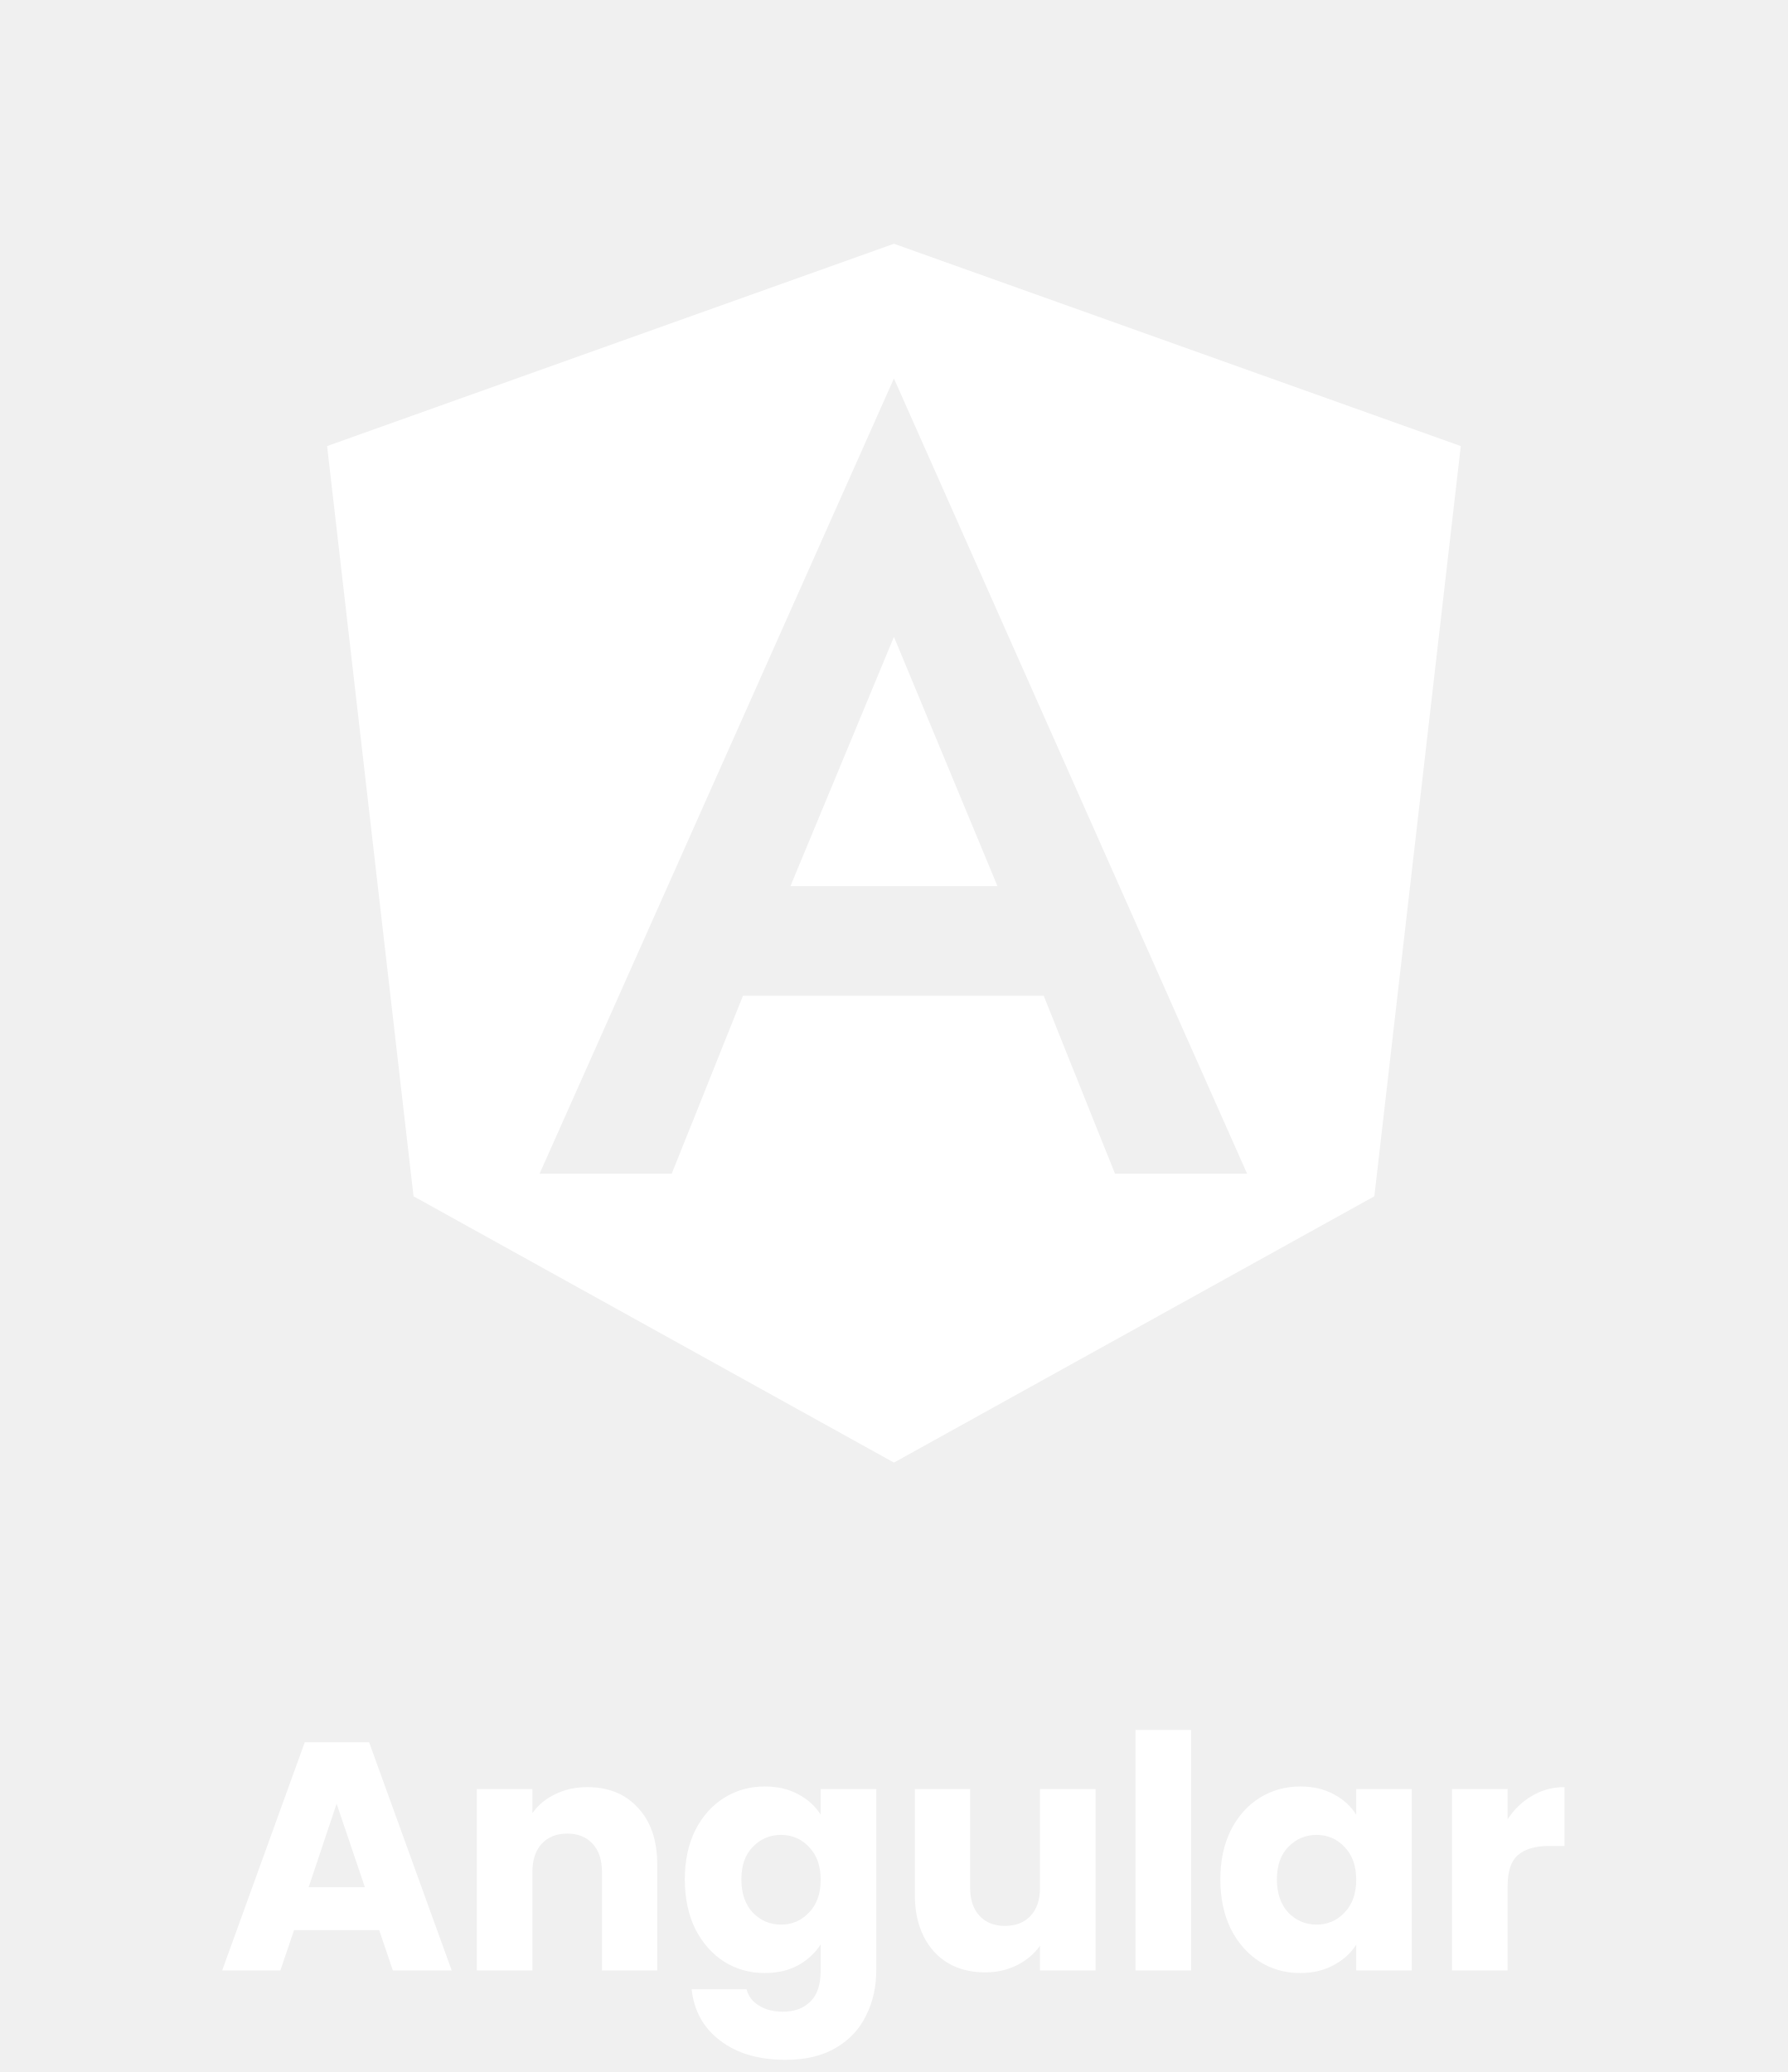
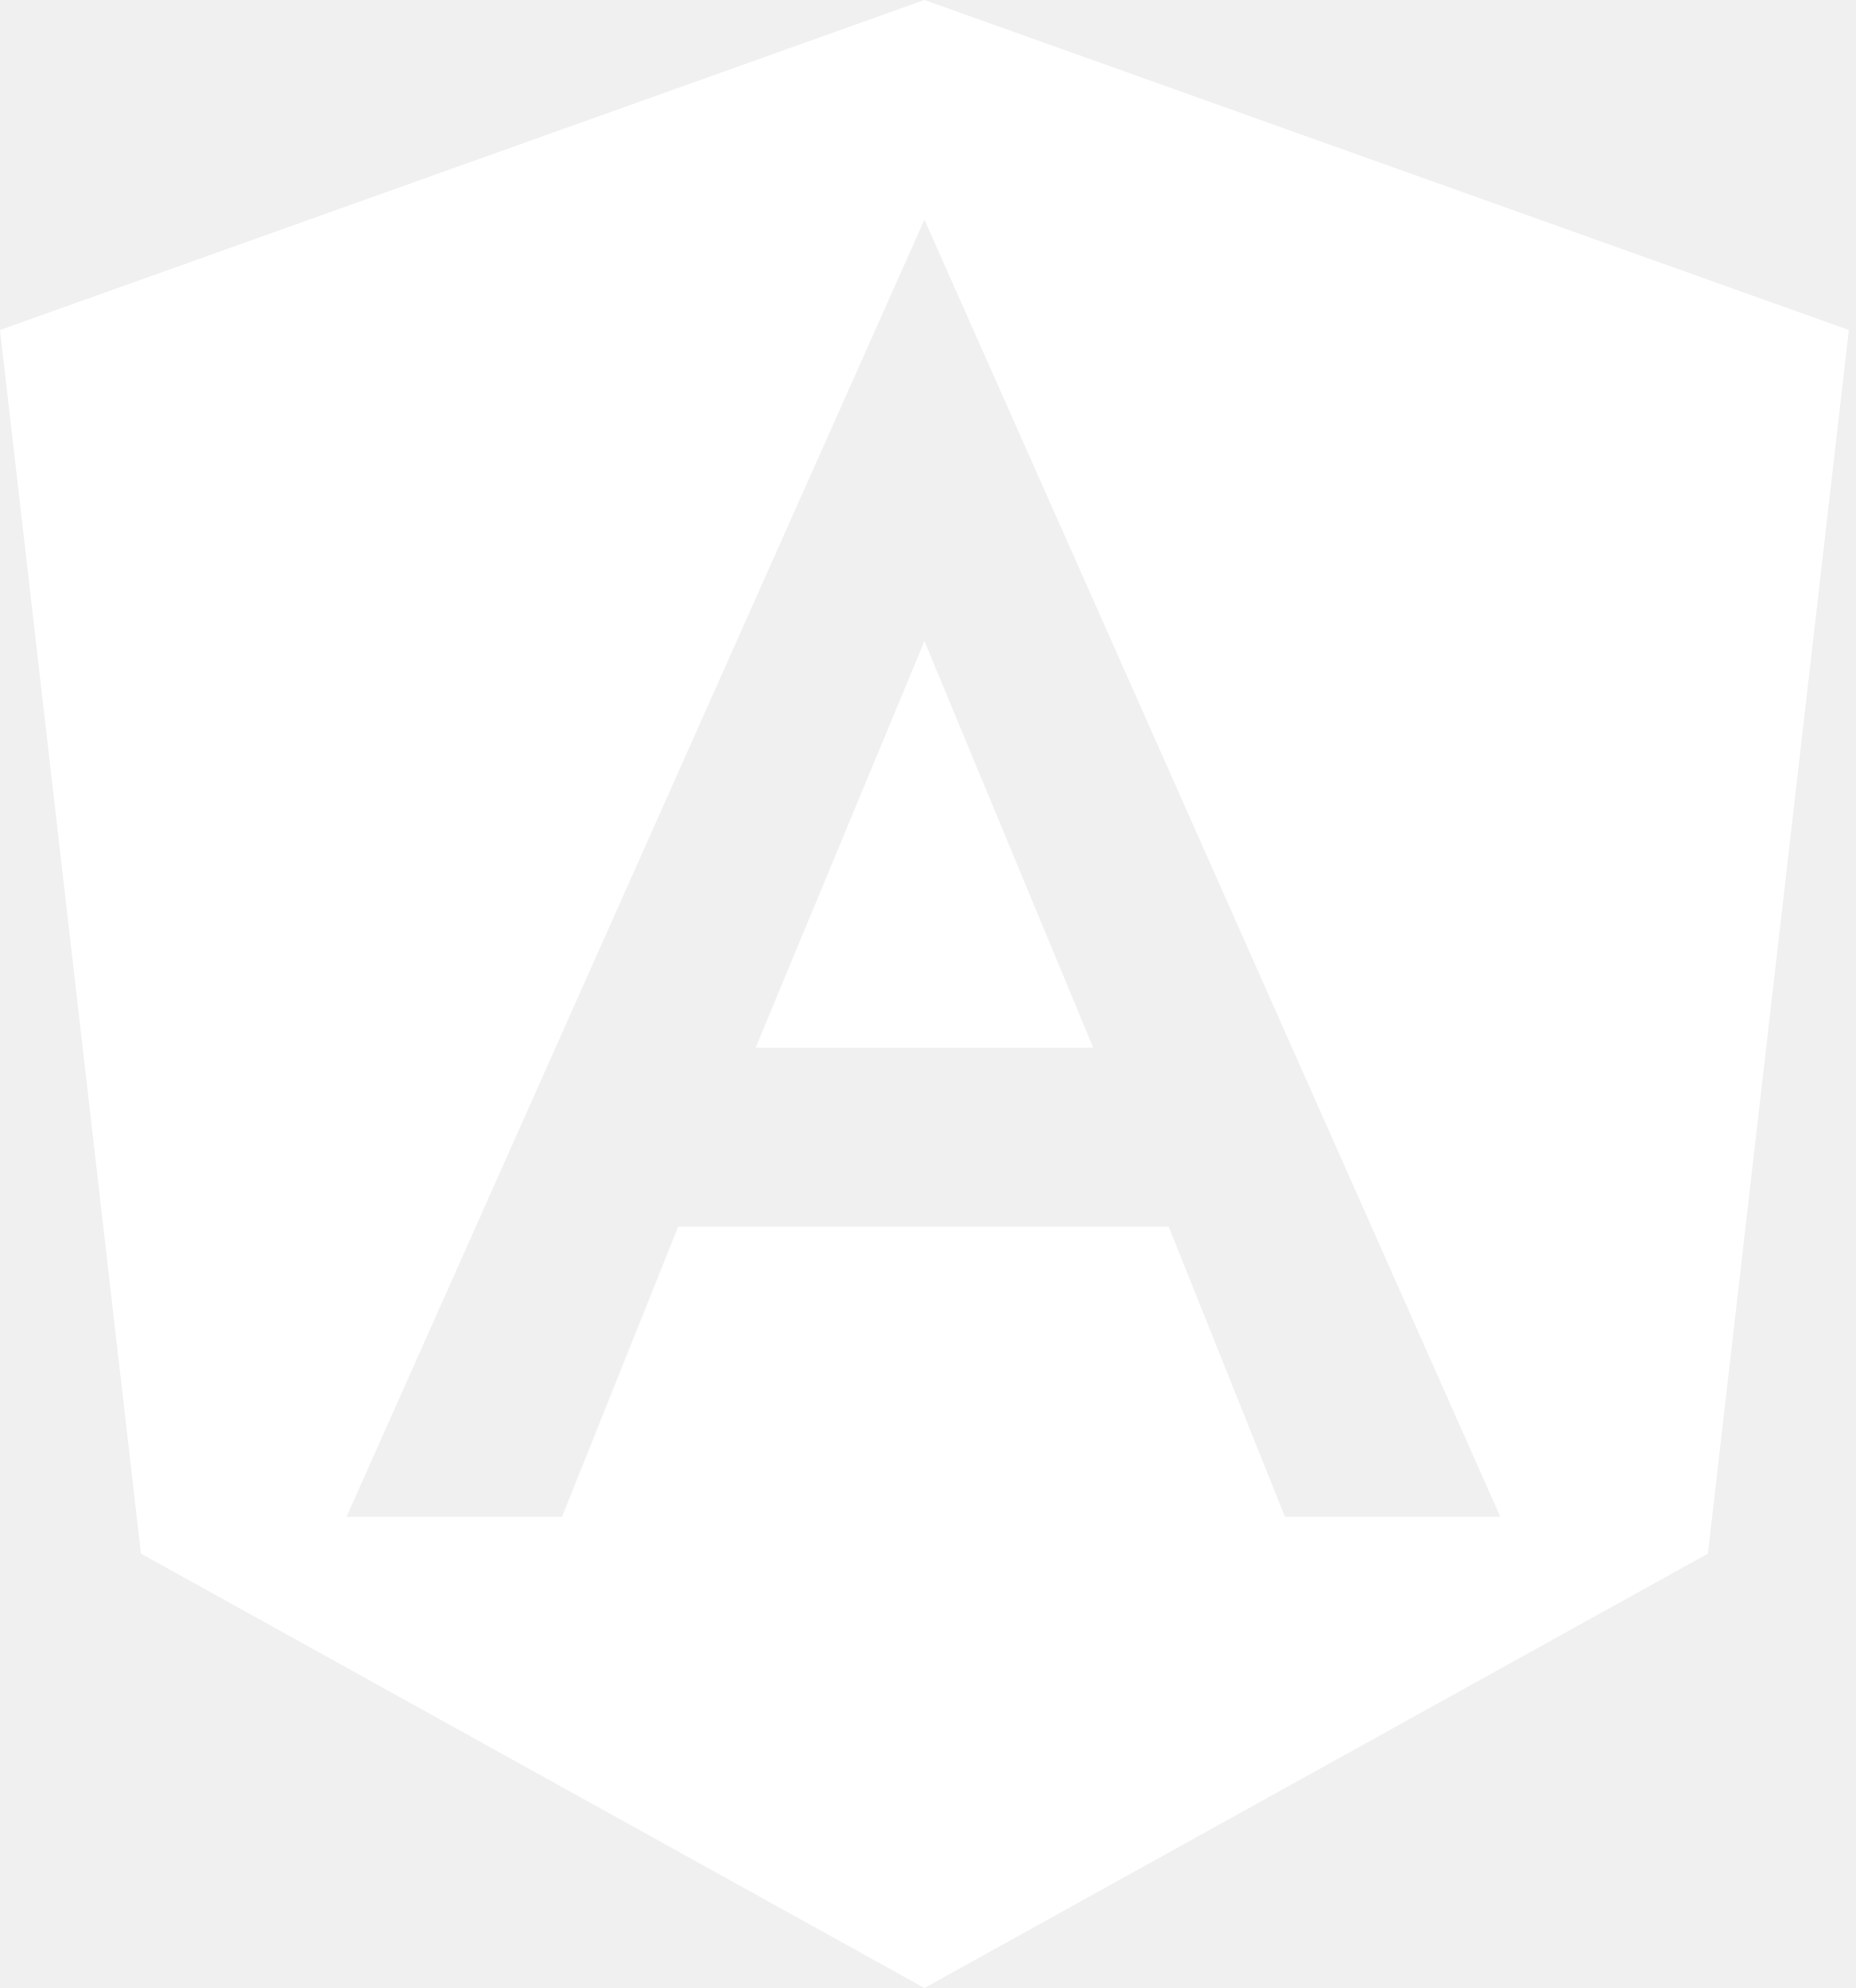
- <svg xmlns="http://www.w3.org/2000/svg" width="88" height="102" viewBox="0 0 88 102" fill="none">
-   <path d="M44 12L71.9 21.96L67.646 58.89L44 72L20.354 58.89L16.1 21.96L44 12ZM44 18.63L26.558 57.78H33.062L36.569 49.02H51.371L54.881 57.78H61.382L44 18.63ZM49.094 43.62H38.906L44 31.35L49.094 43.62Z" fill="white" />
-   <path d="M18.664 95.016H14.472L13.8 97H10.936L15 85.768H18.168L22.232 97H19.336L18.664 95.016ZM17.96 92.904L16.568 88.792L15.192 92.904H17.96ZM28.909 87.976C29.954 87.976 30.786 88.317 31.405 89C32.034 89.672 32.349 90.6 32.349 91.784V97H29.629V92.152C29.629 91.555 29.474 91.091 29.165 90.76C28.855 90.429 28.439 90.264 27.917 90.264C27.394 90.264 26.978 90.429 26.669 90.76C26.359 91.091 26.205 91.555 26.205 92.152V97H23.469V88.072H26.205V89.256C26.482 88.861 26.855 88.552 27.325 88.328C27.794 88.093 28.322 87.976 28.909 87.976ZM37.642 87.944C38.271 87.944 38.821 88.072 39.29 88.328C39.77 88.584 40.138 88.92 40.394 89.336V88.072H43.13V96.984C43.13 97.805 42.965 98.547 42.634 99.208C42.314 99.88 41.818 100.413 41.146 100.808C40.484 101.203 39.658 101.4 38.666 101.4C37.343 101.4 36.271 101.085 35.45 100.456C34.629 99.837 34.159 98.995 34.042 97.928H36.746C36.831 98.269 37.034 98.536 37.354 98.728C37.674 98.931 38.069 99.032 38.538 99.032C39.103 99.032 39.551 98.867 39.882 98.536C40.223 98.216 40.394 97.699 40.394 96.984V95.72C40.127 96.136 39.759 96.477 39.29 96.744C38.821 97 38.271 97.128 37.642 97.128C36.906 97.128 36.239 96.941 35.642 96.568C35.044 96.184 34.57 95.645 34.218 94.952C33.877 94.248 33.706 93.437 33.706 92.52C33.706 91.603 33.877 90.797 34.218 90.104C34.57 89.411 35.044 88.877 35.642 88.504C36.239 88.131 36.906 87.944 37.642 87.944ZM40.394 92.536C40.394 91.853 40.202 91.315 39.818 90.92C39.444 90.525 38.986 90.328 38.442 90.328C37.898 90.328 37.434 90.525 37.05 90.92C36.676 91.304 36.49 91.837 36.49 92.52C36.49 93.203 36.676 93.747 37.05 94.152C37.434 94.547 37.898 94.744 38.442 94.744C38.986 94.744 39.444 94.547 39.818 94.152C40.202 93.757 40.394 93.219 40.394 92.536ZM53.925 88.072V97H51.189V95.784C50.912 96.179 50.533 96.499 50.053 96.744C49.584 96.979 49.061 97.096 48.485 97.096C47.803 97.096 47.2 96.947 46.677 96.648C46.154 96.339 45.749 95.896 45.461 95.32C45.173 94.744 45.029 94.067 45.029 93.288V88.072H47.749V92.92C47.749 93.517 47.904 93.981 48.213 94.312C48.523 94.643 48.938 94.808 49.461 94.808C49.995 94.808 50.416 94.643 50.725 94.312C51.035 93.981 51.189 93.517 51.189 92.92V88.072H53.925ZM58.626 85.16V97H55.89V85.16H58.626ZM60.065 92.52C60.065 91.603 60.236 90.797 60.577 90.104C60.929 89.411 61.404 88.877 62.001 88.504C62.599 88.131 63.265 87.944 64.001 87.944C64.63 87.944 65.18 88.072 65.649 88.328C66.129 88.584 66.497 88.92 66.753 89.336V88.072H69.489V97H66.753V95.736C66.487 96.152 66.113 96.488 65.633 96.744C65.164 97 64.615 97.128 63.985 97.128C63.26 97.128 62.599 96.941 62.001 96.568C61.404 96.184 60.929 95.645 60.577 94.952C60.236 94.248 60.065 93.437 60.065 92.52ZM66.753 92.536C66.753 91.853 66.561 91.315 66.177 90.92C65.804 90.525 65.345 90.328 64.801 90.328C64.257 90.328 63.793 90.525 63.409 90.92C63.036 91.304 62.849 91.837 62.849 92.52C62.849 93.203 63.036 93.747 63.409 94.152C63.793 94.547 64.257 94.744 64.801 94.744C65.345 94.744 65.804 94.547 66.177 94.152C66.561 93.757 66.753 93.219 66.753 92.536ZM74.205 89.56C74.525 89.069 74.925 88.685 75.405 88.408C75.885 88.12 76.418 87.976 77.005 87.976V90.872H76.253C75.57 90.872 75.058 91.021 74.717 91.32C74.375 91.608 74.205 92.12 74.205 92.856V97H71.469V88.072H74.205V89.56Z" fill="white" />
+ <svg xmlns="http://www.w3.org/2000/svg" width="56" height="60" viewBox="0 0 56 60" fill="none">
+   <path d="M27.9 0L55.8 9.96L51.546 46.89L27.9 60L4.254 46.89L0 9.96L27.9 0ZM27.9 6.63L10.458 45.78H16.962L20.469 37.02H35.271L38.781 45.78H45.282L27.9 6.63ZM32.994 31.62H22.806L27.9 19.35L32.994 31.62Z" fill="white" />
</svg>
